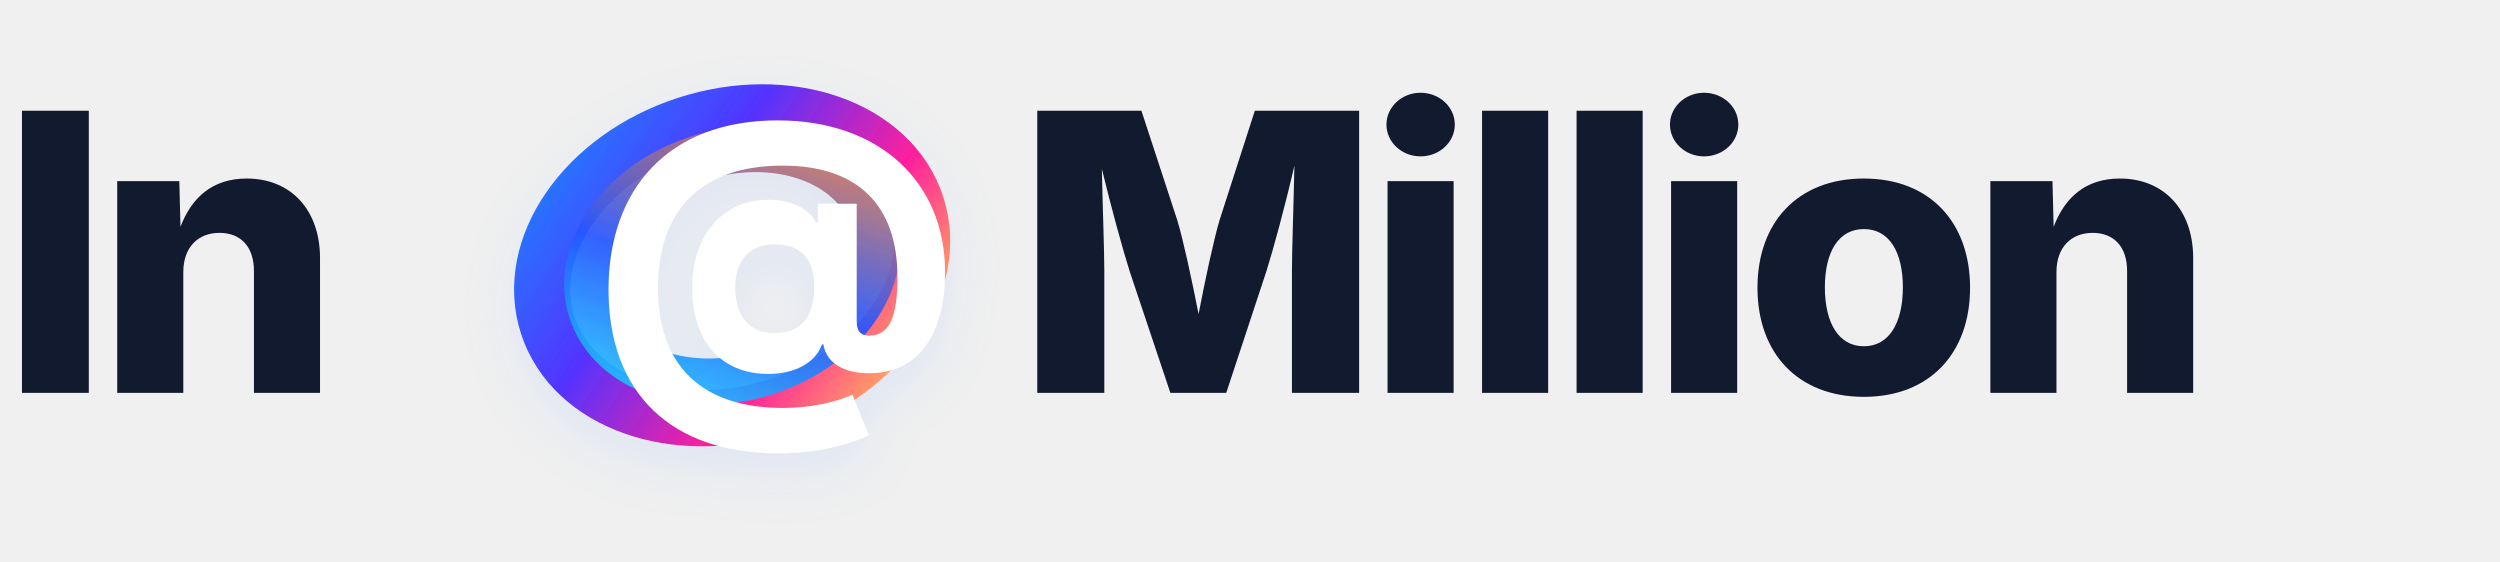
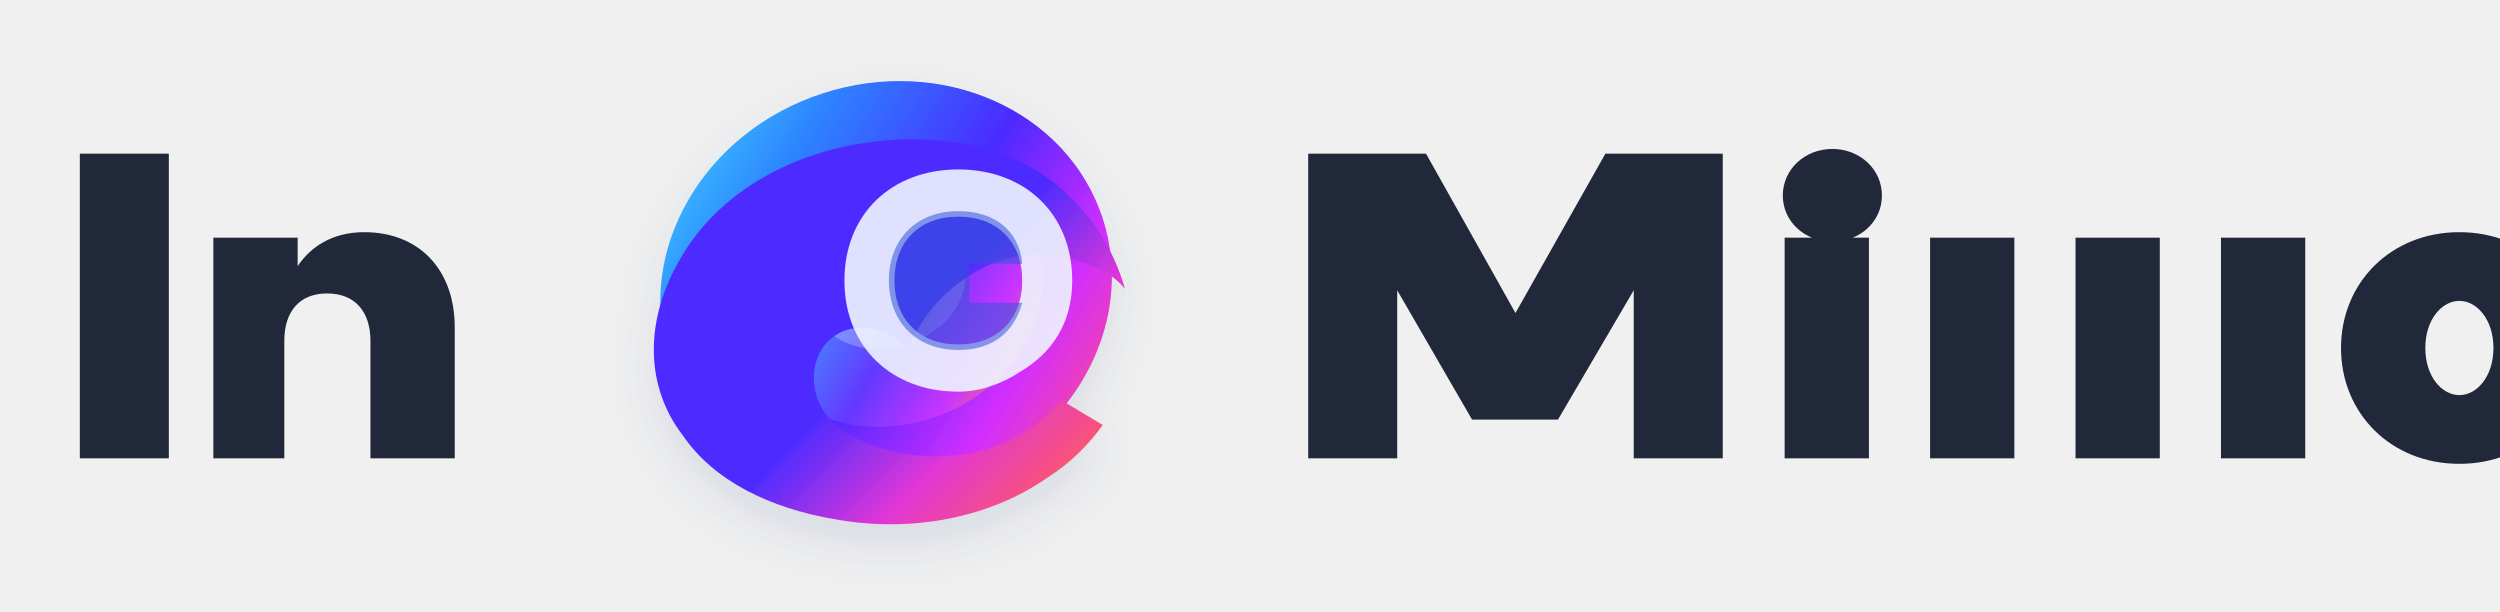
- <svg xmlns="http://www.w3.org/2000/svg" viewBox="0 0 980 220" role="img" aria-labelledby="title desc">
+ <svg xmlns="http://www.w3.org/2000/svg" width="900" height="220" viewBox="0 0 900 220" fill="none" role="img" aria-label="In at Million logo">
  <defs>
-     <linearGradient id="gradA" x1="0" y1="0" x2="1" y2="1">
-       <stop offset="0%" stop-color="#1b87ff" />
-       <stop offset="35%" stop-color="#5333ff" />
-       <stop offset="68%" stop-color="#ff1f9d" />
-       <stop offset="100%" stop-color="#ffd44d" />
+     <linearGradient id="outerGrad" x1="260" y1="18" x2="408" y2="192" gradientUnits="userSpaceOnUse">
+       <stop offset="0" stop-color="#3FD9FF" />
+       <stop offset="0.22" stop-color="#2D83FF" />
+       <stop offset="0.48" stop-color="#4A2BFF" />
+       <stop offset="0.7" stop-color="#D12DFF" />
+       <stop offset="0.87" stop-color="#FF4B8A" />
+       <stop offset="1" stop-color="#FFD94E" />
    </linearGradient>
-     <linearGradient id="gradB" x1="0" y1="1" x2="1" y2="0">
-       <stop offset="0%" stop-color="#1fd6ff" />
-       <stop offset="45%" stop-color="#2456ff" />
-       <stop offset="100%" stop-color="#ff7f32" />
+     <linearGradient id="innerGrad" x1="285" y1="55" x2="365" y2="145" gradientUnits="userSpaceOnUse">
+       <stop offset="0" stop-color="#69E6FF" />
+       <stop offset="0.28" stop-color="#3C9FFF" />
+       <stop offset="0.58" stop-color="#6438FF" />
+       <stop offset="0.82" stop-color="#C935FF" />
+       <stop offset="1" stop-color="#FF7A59" />
    </linearGradient>
-     <filter id="softShadow" x="-20%" y="-20%" width="140%" height="140%">
-       <feDropShadow dx="0" dy="8" stdDeviation="10" flood-color="#7eaef5" flood-opacity="0.16" />
+     <linearGradient id="tailGrad" x1="328" y1="116" x2="389" y2="176" gradientUnits="userSpaceOnUse">
+       <stop offset="0" stop-color="#4E2CFF" />
+       <stop offset="0.5" stop-color="#E136D7" />
+       <stop offset="1" stop-color="#FF5C5C" />
+     </linearGradient>
+     <filter id="softShadow" x="221" y="8" width="206" height="202" filterUnits="userSpaceOnUse" color-interpolation-filters="sRGB">
+       <feDropShadow dx="0" dy="8" stdDeviation="8" flood-color="#44639E" flood-opacity="0.14" />
    </filter>
  </defs>
-   <g fill="#121a2f" font-family="Inter, Arial, sans-serif" font-weight="800" font-size="152" letter-spacing="-6">
-     <text x="0" y="154">In</text>
-     <text x="398" y="154">Million</text>
+   <g fill="#20283A">
+     <path d="M28.74 165V55.32H60.78V165H28.74ZM76.812 165V85.56H107.154V95.82C111.714 89.02 119.424 83.58 131.154 83.58C150.534 83.58 163.704 96.72 163.704 117.87V165H133.362V122.73C133.362 112.02 127.652 105.64 117.774 105.64C107.896 105.64 102.354 112.02 102.354 122.73V165H76.812Z" />
+     <path d="M470.95 165V55.32H513.365L545.569 112.68L577.936 55.32H620.189V165H588.145V104.5L560.866 151.06H529.944L502.995 104.5V165H470.95ZM642.469 165V85.56H672.811V165H642.469ZM641.809 70.38C641.809 61 649.683 53.62 659.651 53.62C669.619 53.62 677.493 61 677.493 70.38C677.493 79.76 669.619 86.98 659.651 86.98C649.683 86.98 641.809 79.76 641.809 70.38ZM694.827 165V85.56H725.169V165H694.827ZM747.185 165V85.56H777.527V165H747.185ZM799.543 165V85.56H829.885V165H799.543ZM842.767 125.28C842.767 101.83 860.657 83.58 885.376 83.58C910.095 83.58 927.985 101.83 927.985 125.28C927.985 148.73 910.095 166.98 885.376 166.98C860.657 166.98 842.767 148.73 842.767 125.28ZM873.109 125.28C873.109 135.42 878.981 142.24 885.376 142.24C891.772 142.24 897.643 135.42 897.643 125.28C897.643 115.14 891.772 108.32 885.376 108.32C878.981 108.32 873.109 115.14 873.109 125.28Z" />
  </g>
-   <g transform="translate(215 20)" filter="url(#softShadow)">
-     <ellipse cx="72" cy="84" rx="76" ry="58" transform="rotate(-18 72 84)" fill="none" stroke="url(#gradA)" stroke-width="22" />
-     <ellipse cx="72" cy="84" rx="58" ry="44" transform="rotate(-18 72 84)" fill="none" stroke="url(#gradB)" stroke-width="18" opacity="0.92" />
-     <text x="18" y="128" fill="#ffffff" font-family="Inter, Arial, sans-serif" font-weight="800" font-size="138">@</text>
+   <g filter="url(#softShadow)">
+     <ellipse cx="319" cy="104" rx="82" ry="74" transform="rotate(-18 319 104)" fill="url(#outerGrad)" />
+     <ellipse cx="320" cy="103" rx="56" ry="50" transform="rotate(-18 320 103)" fill="url(#innerGrad)" />
+     <ellipse cx="320" cy="103" rx="28" ry="22" transform="rotate(-18 320 103)" fill="#FFFFFF" fill-opacity="0.24" />
+     <path d="M382 144C373 155 359 163 342 164C331 165 320 163 311 159C299 154 293 146 293 136C293 126 300 118 310 118C317 118 323 121 327 126C331 115 339 105 351 98C363 91 376 90 388 94C395 96 401 99 405 104C401 90 393 77 381 67C363 52 336 47 308 52C280 57 257 72 245 93C232 115 232 139 246 157C257 173 277 183 301 187C329 192 357 186 377 172C385 167 392 160 397 153L382 144Z" fill="url(#tailGrad)" />
+     <path d="M345 61C369 61 386 77 386 101C386 116 379 127 367 134C361 138 353 141 345 141C321 141 304 125 304 101C304 77 321 61 345 61ZM345 78C331 78 322 87 322 101C322 115 331 124 345 124C359 124 368 115 368 101C368 87 359 78 345 78Z" fill="#EEF5FF" fill-opacity="0.9" />
+     <path d="M368 95C367 83 358 76 345 76C330 76 320 86 320 101C320 116 330 126 345 126C357 126 365 120 368 109H349V95H368Z" fill="#3154D8" fill-opacity="0.55" />
  </g>
</svg>
